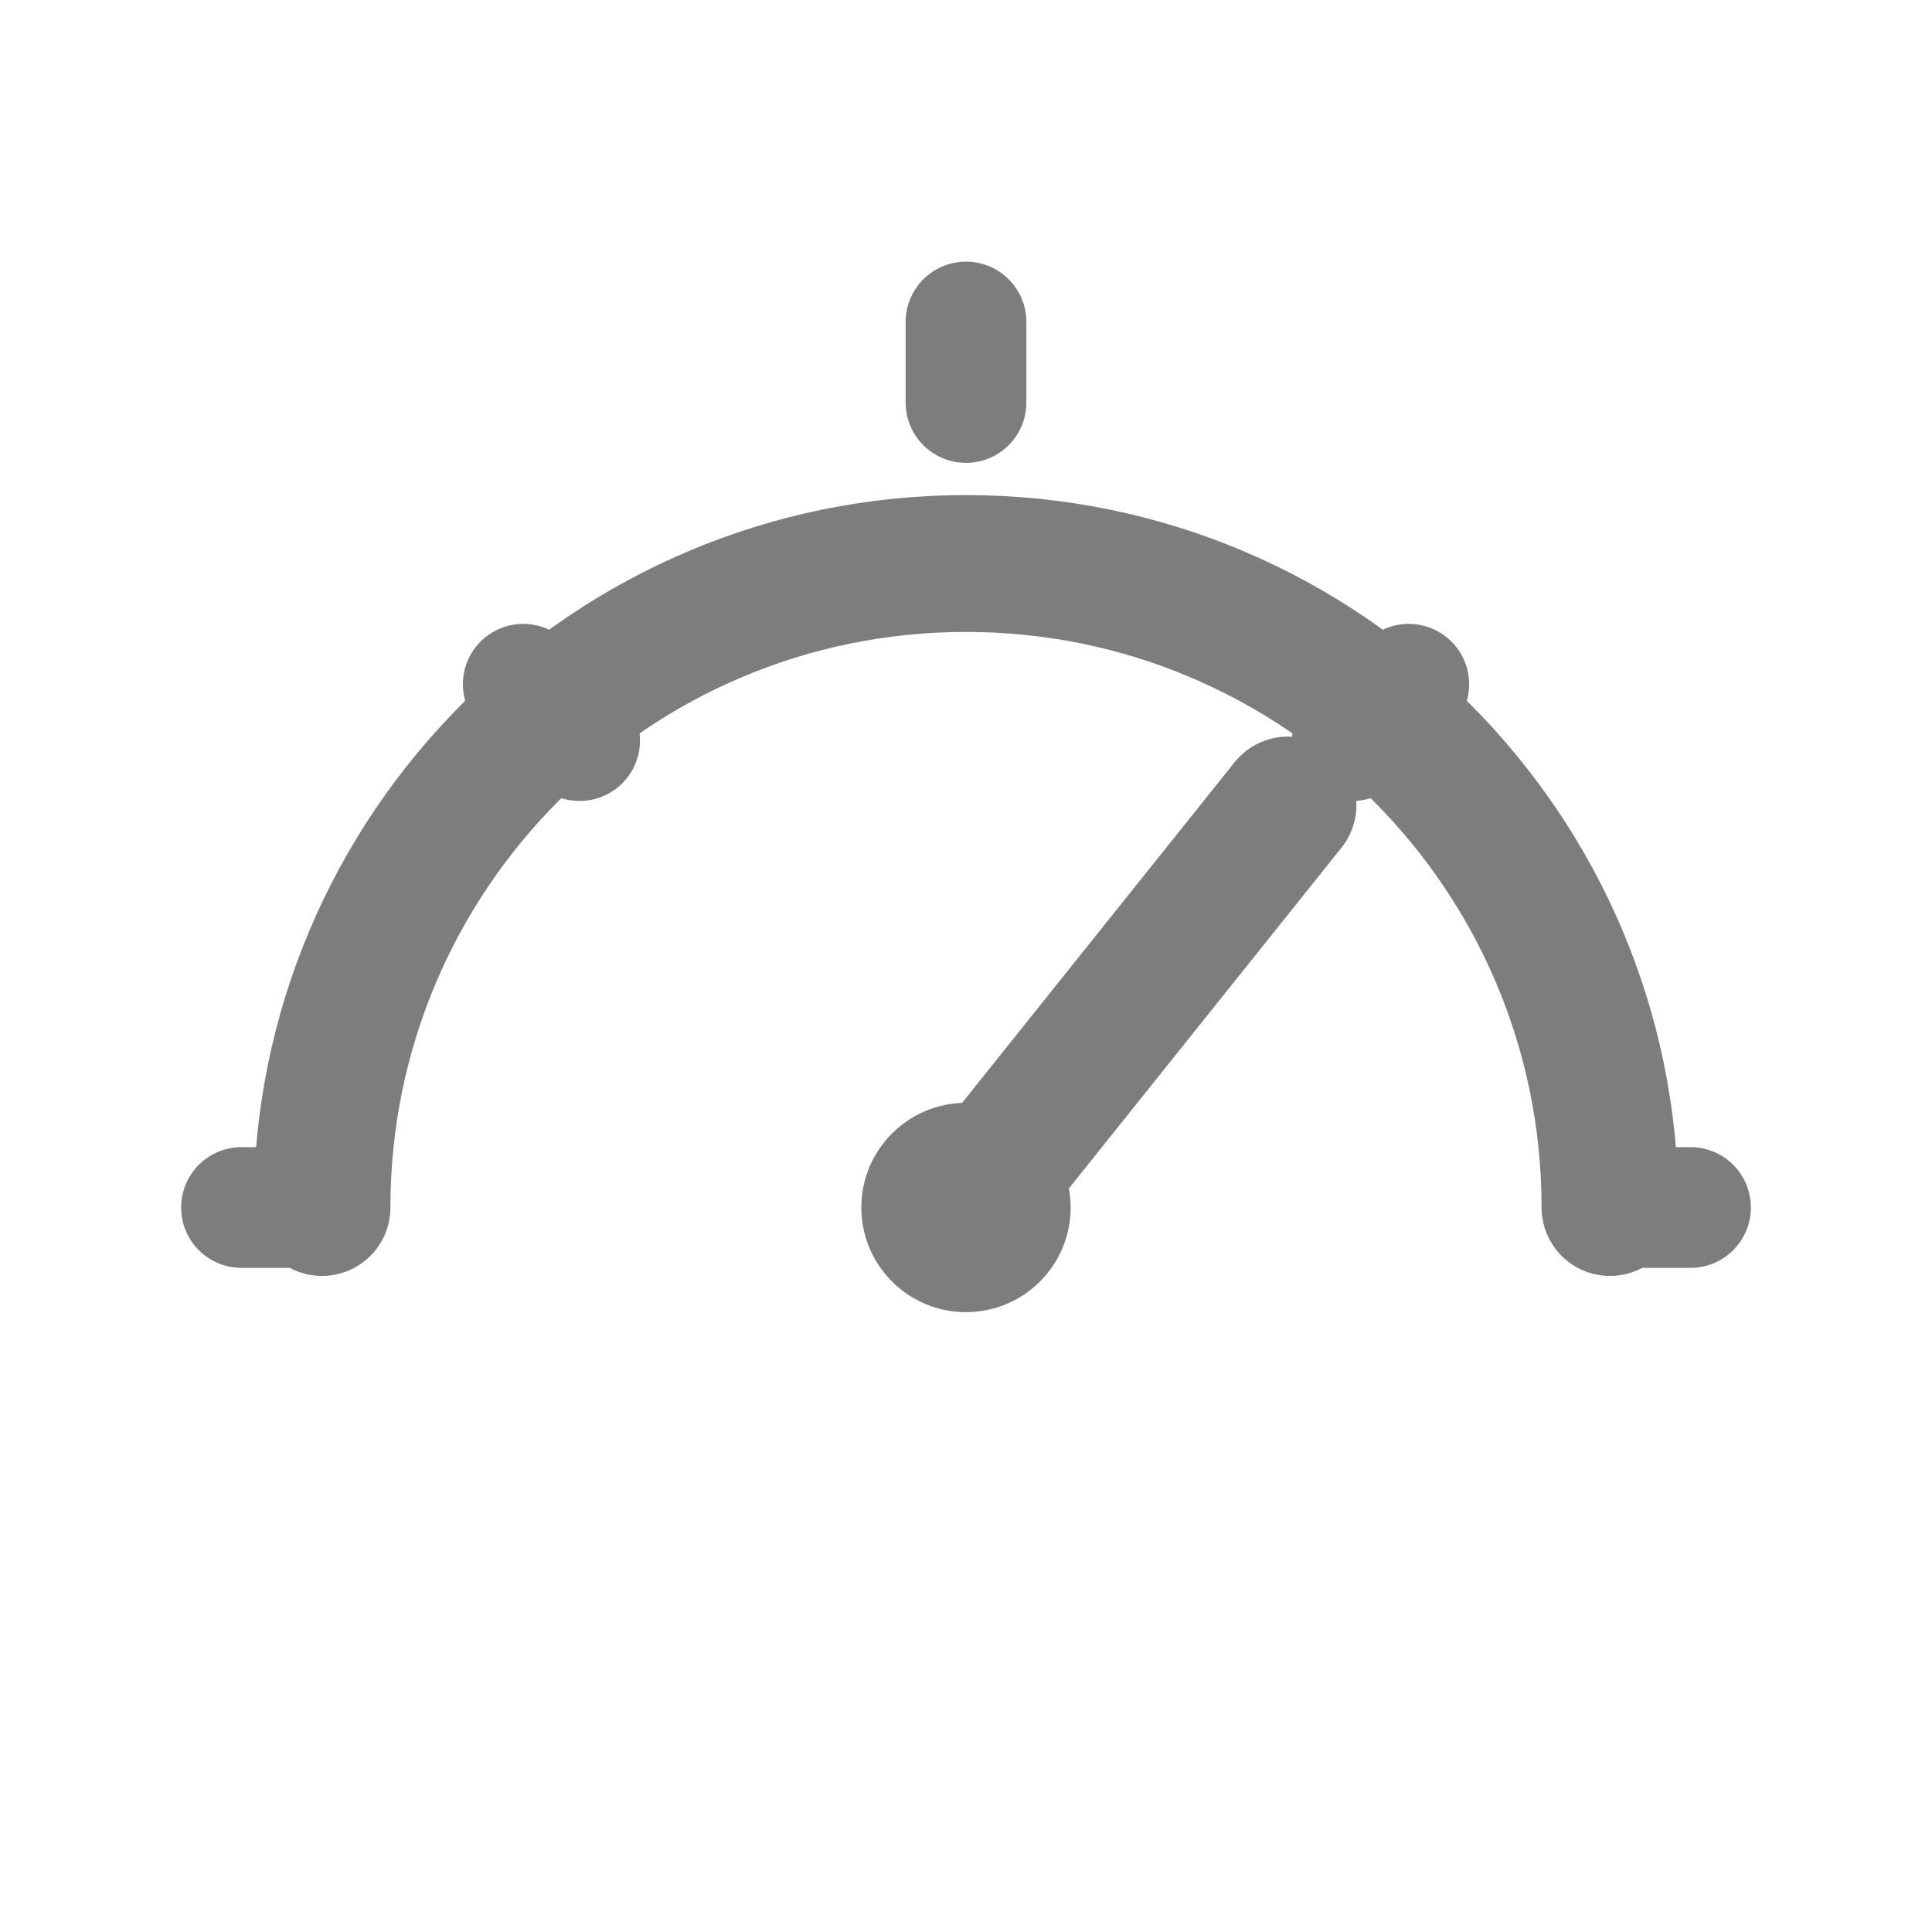
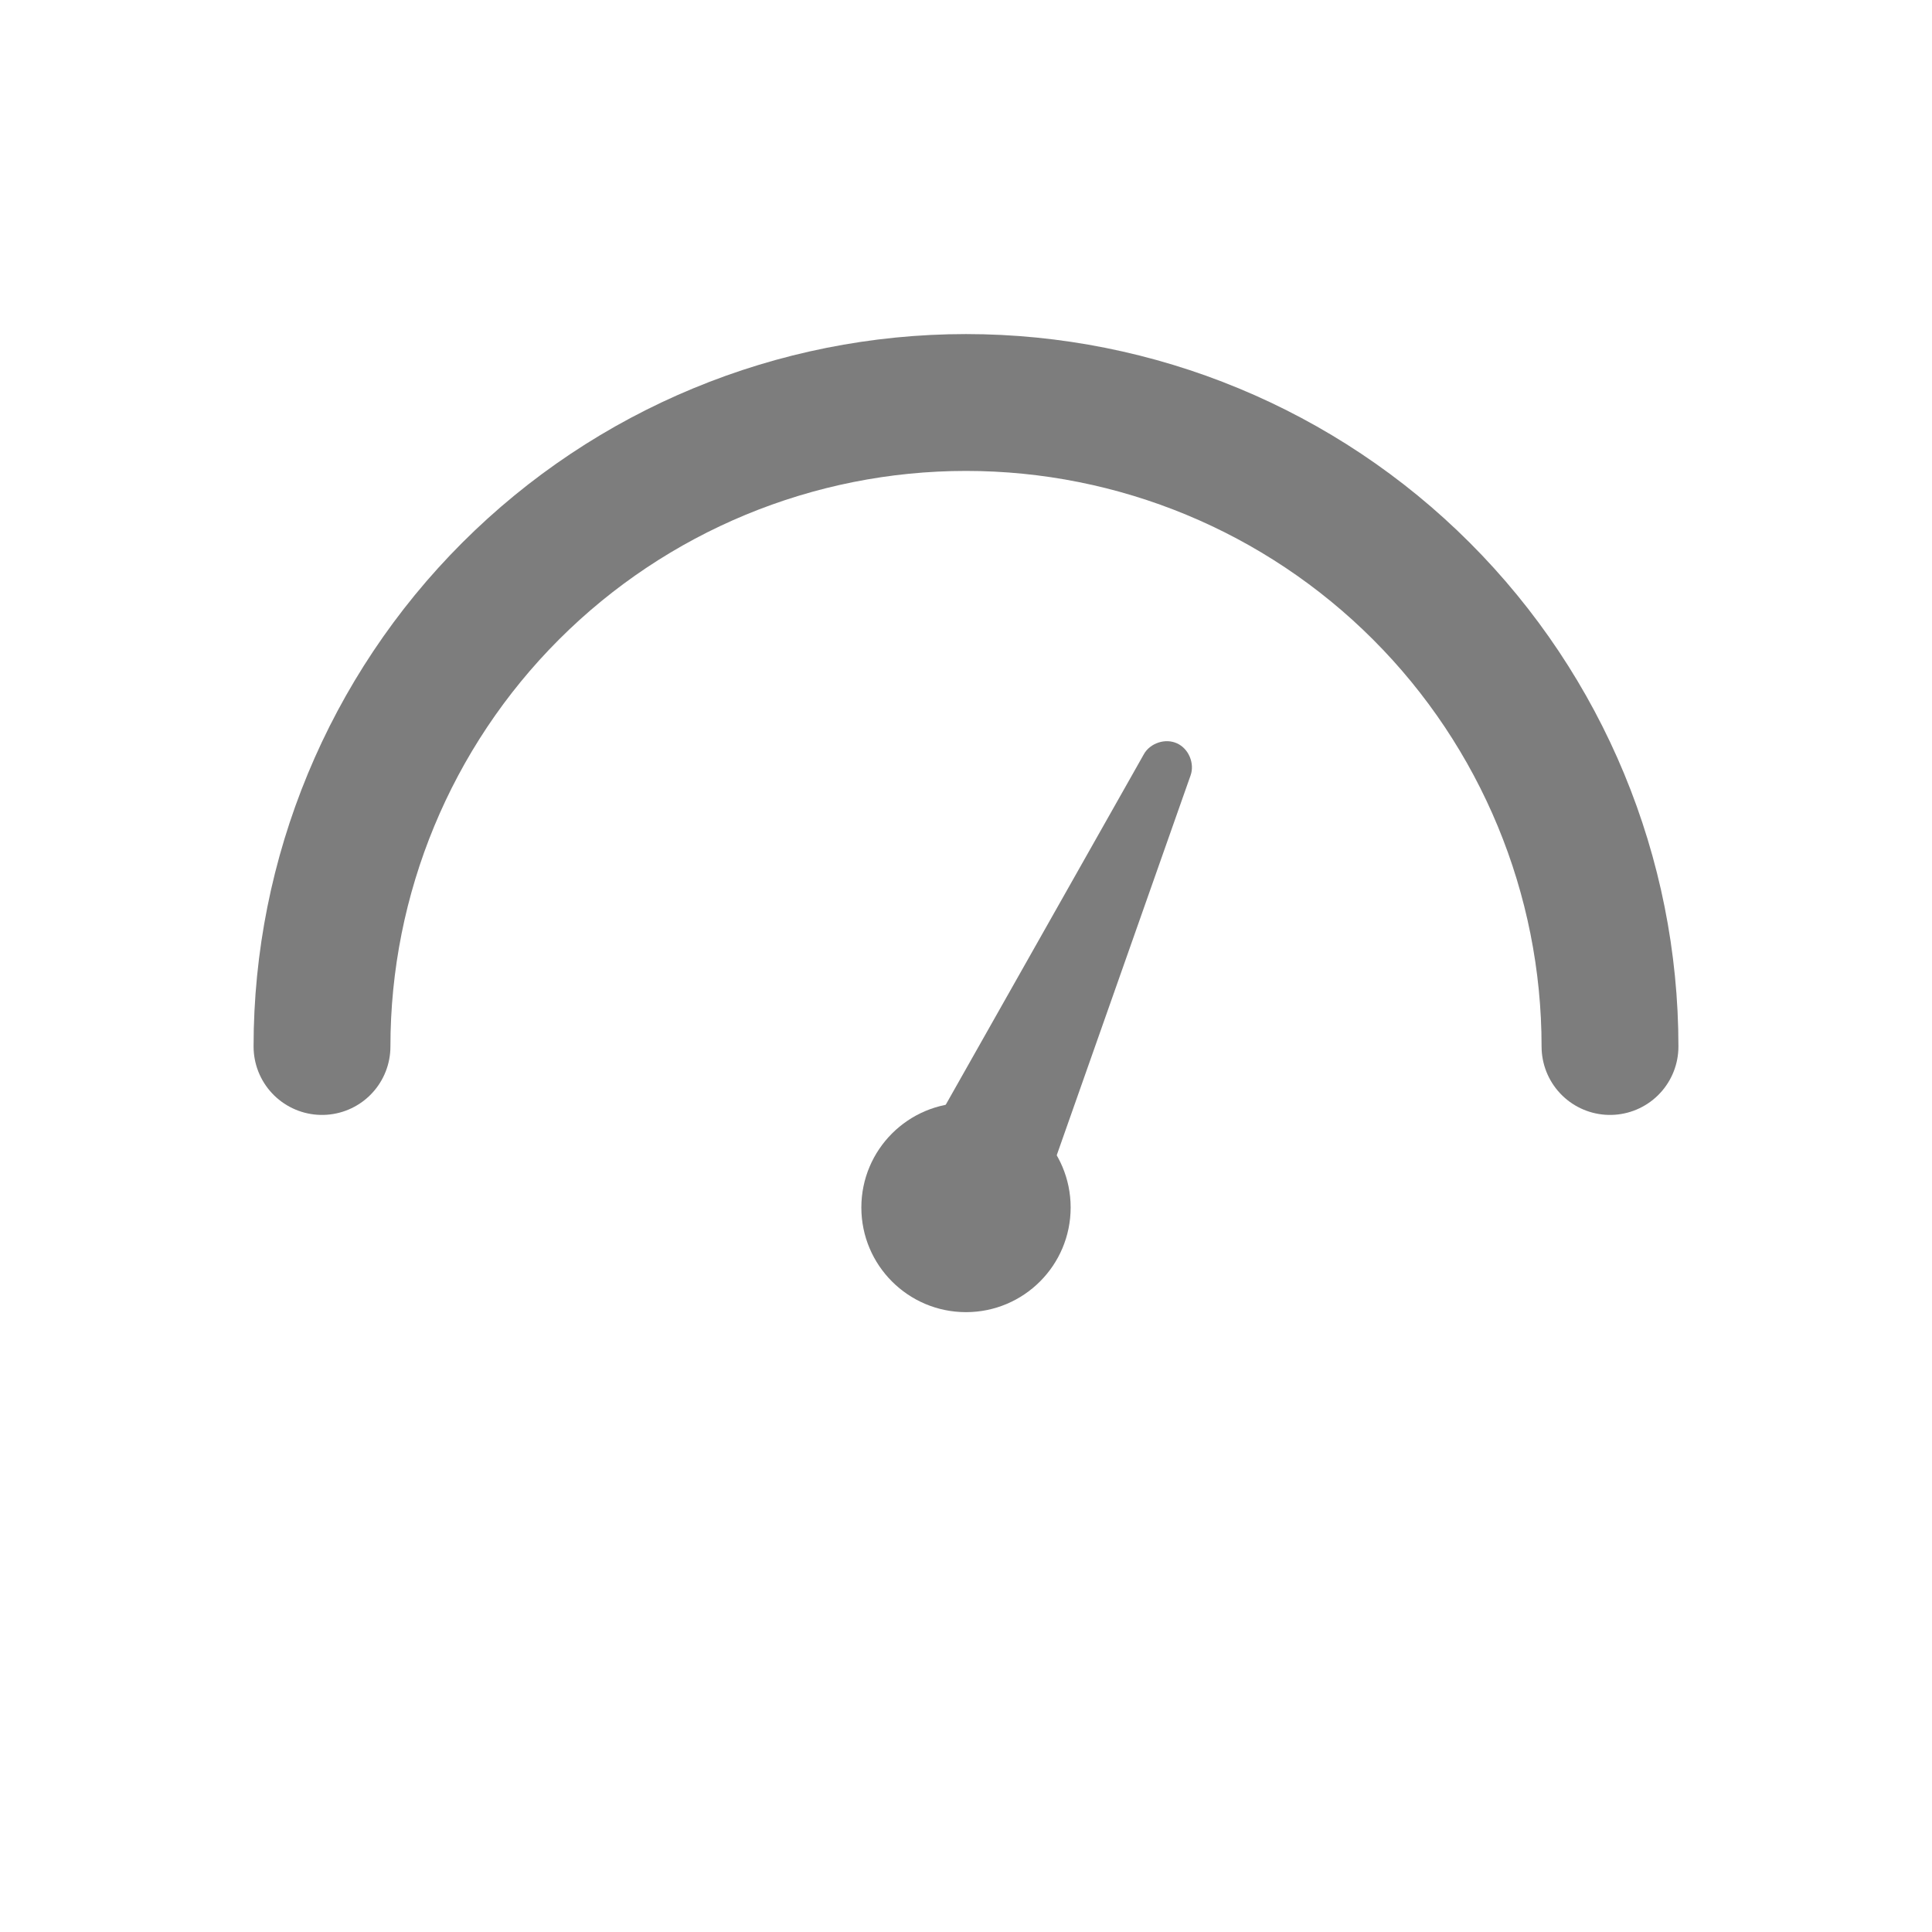
<svg xmlns="http://www.w3.org/2000/svg" width="24" height="24" viewBox="0 0 24 24" fill="none">
-   <path d="M4 15a8 8 0 1 1 16 0" stroke="#7D7D7D" stroke-width="1.7" stroke-linecap="round" />
-   <path d="M12 15l4-5" stroke="#7D7D7D" stroke-width="1.7" stroke-linecap="round" />
+   <path d="M4 13C4 10.878 4.843 8.843 6.343 7.343C7.843 5.843 9.878 5 12 5C14.122 5 16.157 5.843 17.657 7.343C19.157 8.843 20 10.878 20 13" stroke="#7D7D7D" stroke-width="1.7" stroke-linecap="round" />
+   <path d="M11.226 14.648C11.115 14.845 11.091 15.072 11.17 15.283C11.249 15.494 11.425 15.672 11.648 15.774C11.872 15.875 12.122 15.891 12.332 15.811C12.544 15.732 12.699 15.565 12.774 15.352C12.807 15.256 12.841 15.161 12.875 15.066C13.479 13.35 14.085 11.634 14.689 9.918C14.723 9.823 14.757 9.727 14.79 9.632C14.816 9.559 14.811 9.475 14.779 9.4C14.747 9.325 14.691 9.266 14.621 9.234C14.55 9.202 14.469 9.199 14.392 9.224C14.315 9.249 14.248 9.3 14.21 9.368C14.16 9.456 14.11 9.544 14.061 9.632C13.165 11.216 12.271 12.8 11.375 14.384C11.326 14.472 11.276 14.56 11.226 14.648Z" fill="#7D7D7D" />
  <circle cx="12" cy="15" r="1.3" fill="#7D7D7D" />
-   <path d="M4 15H3M21 15h-1M7.2 9.2l-.7-.7M16.8 9.2l.7-.7M12 5V4" stroke="#7D7D7D" stroke-width="1.5" stroke-linecap="round" />
</svg>
